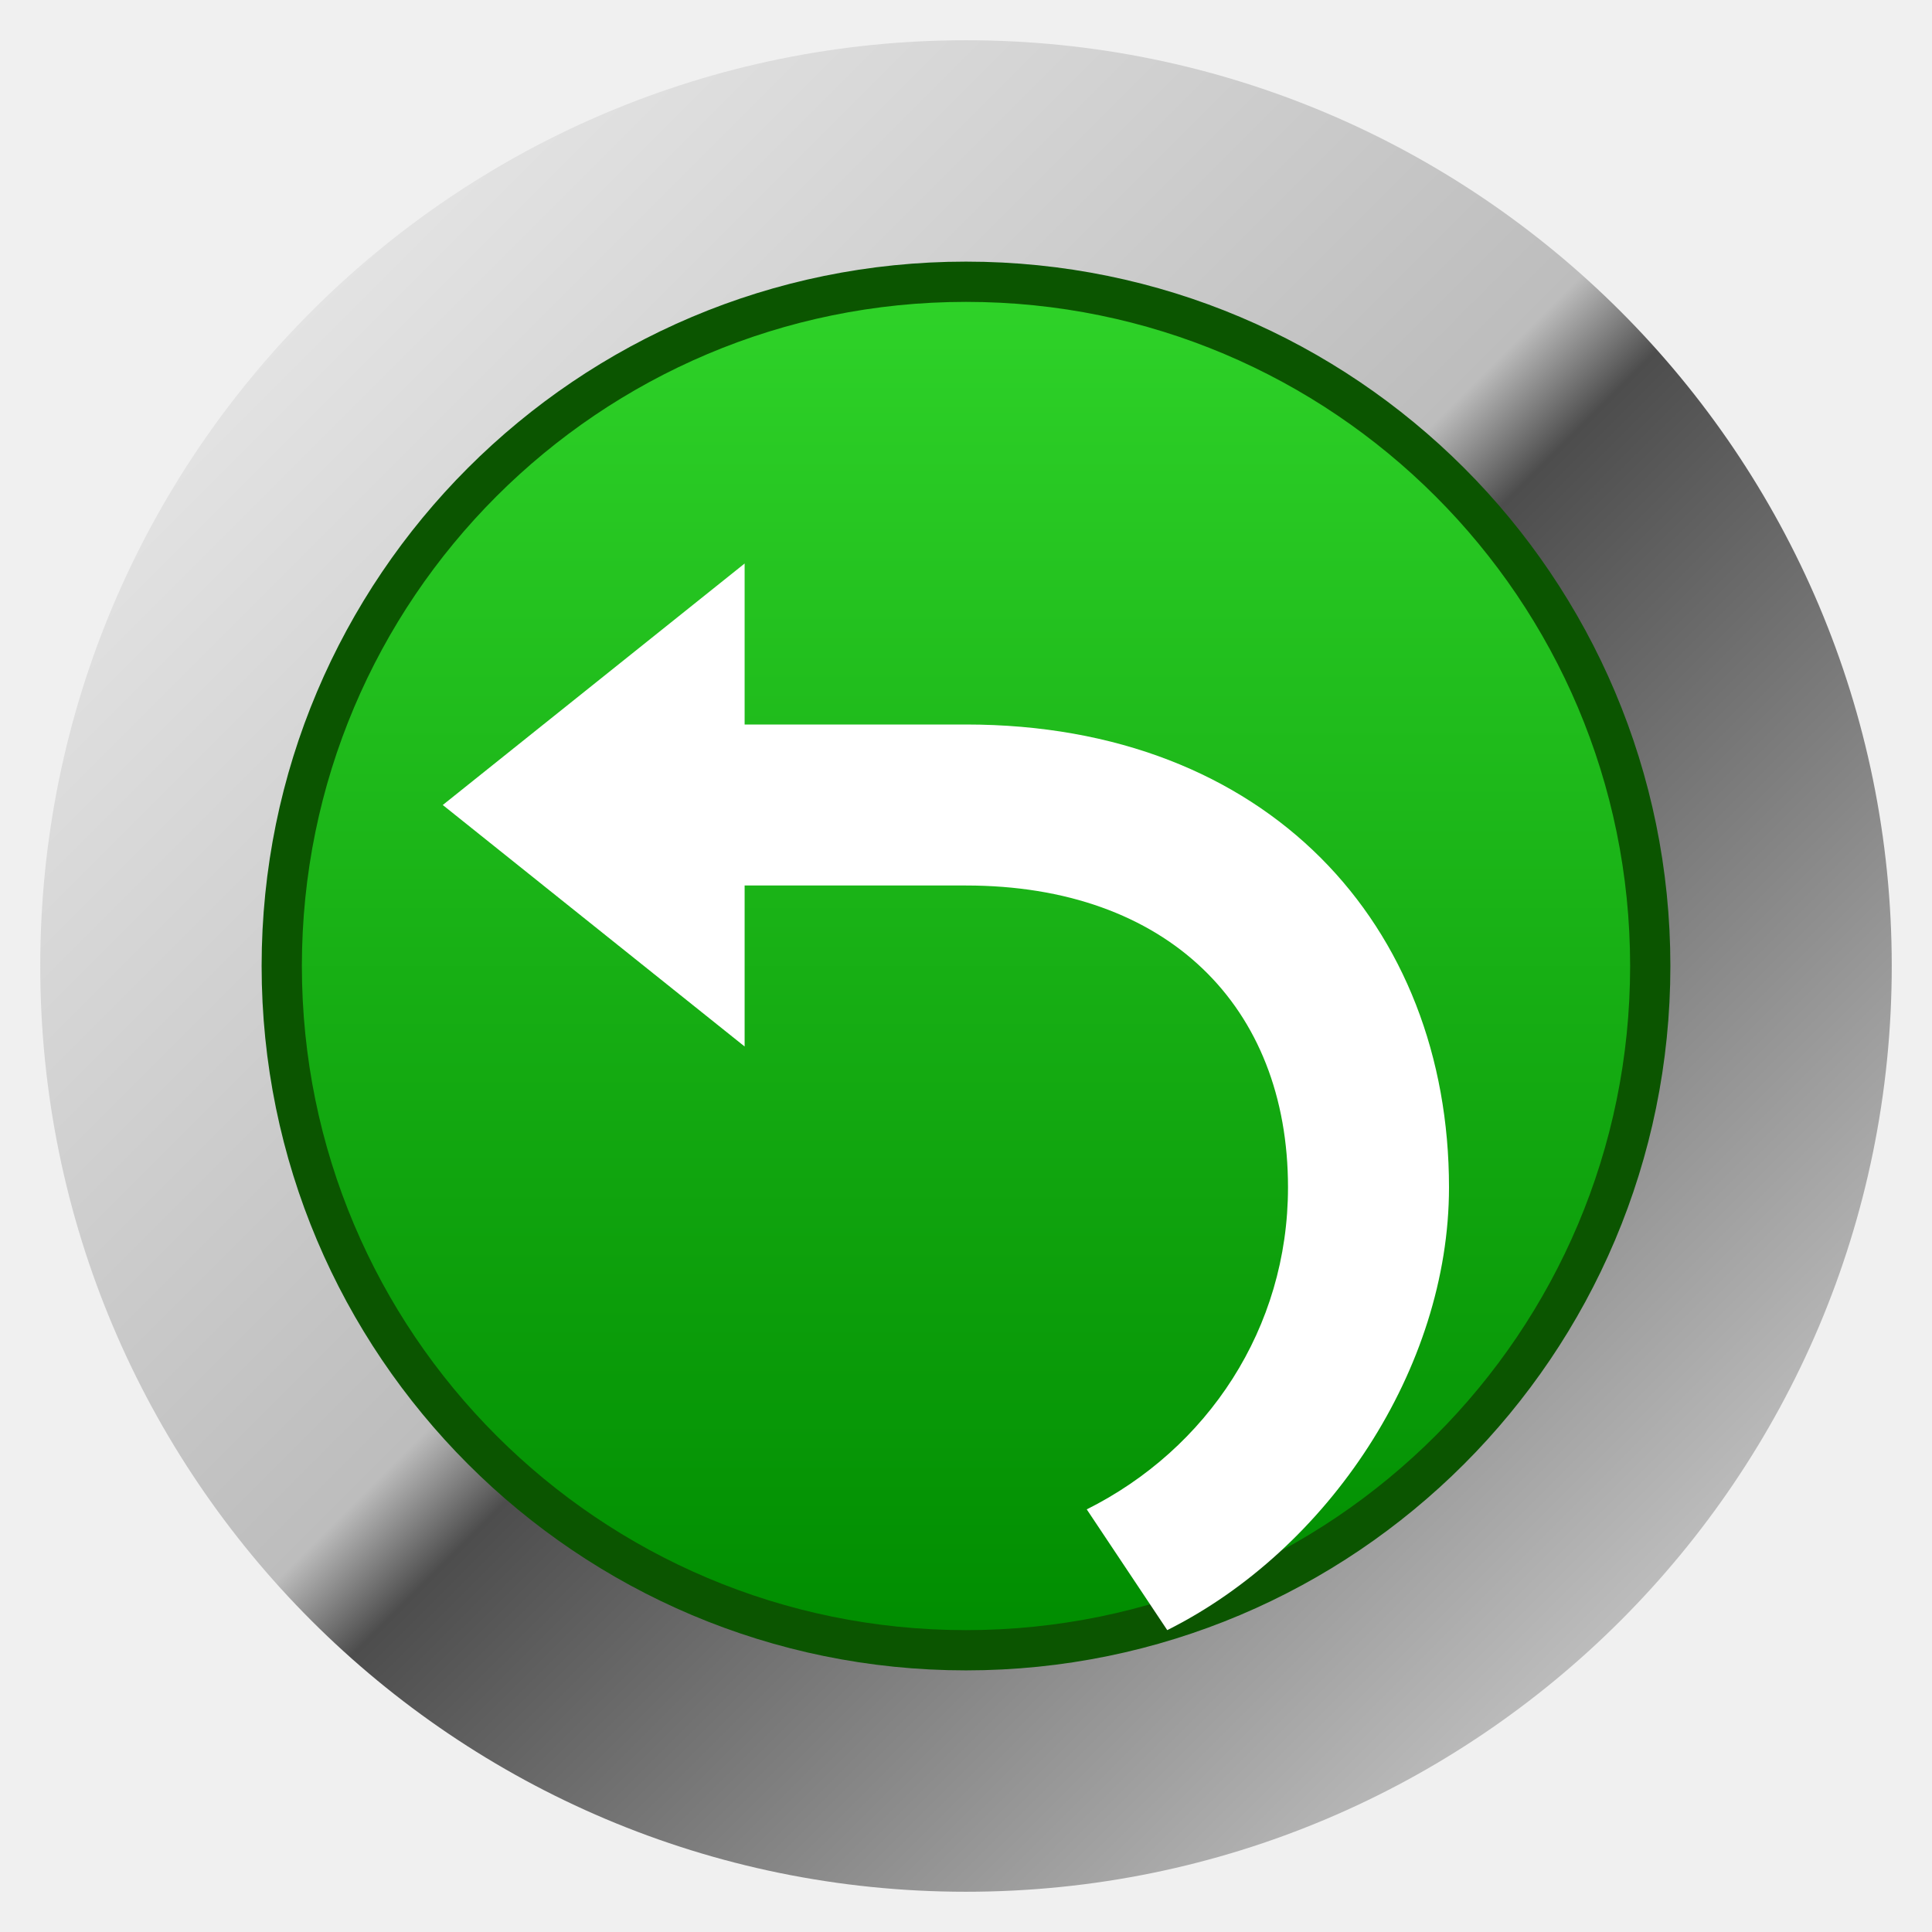
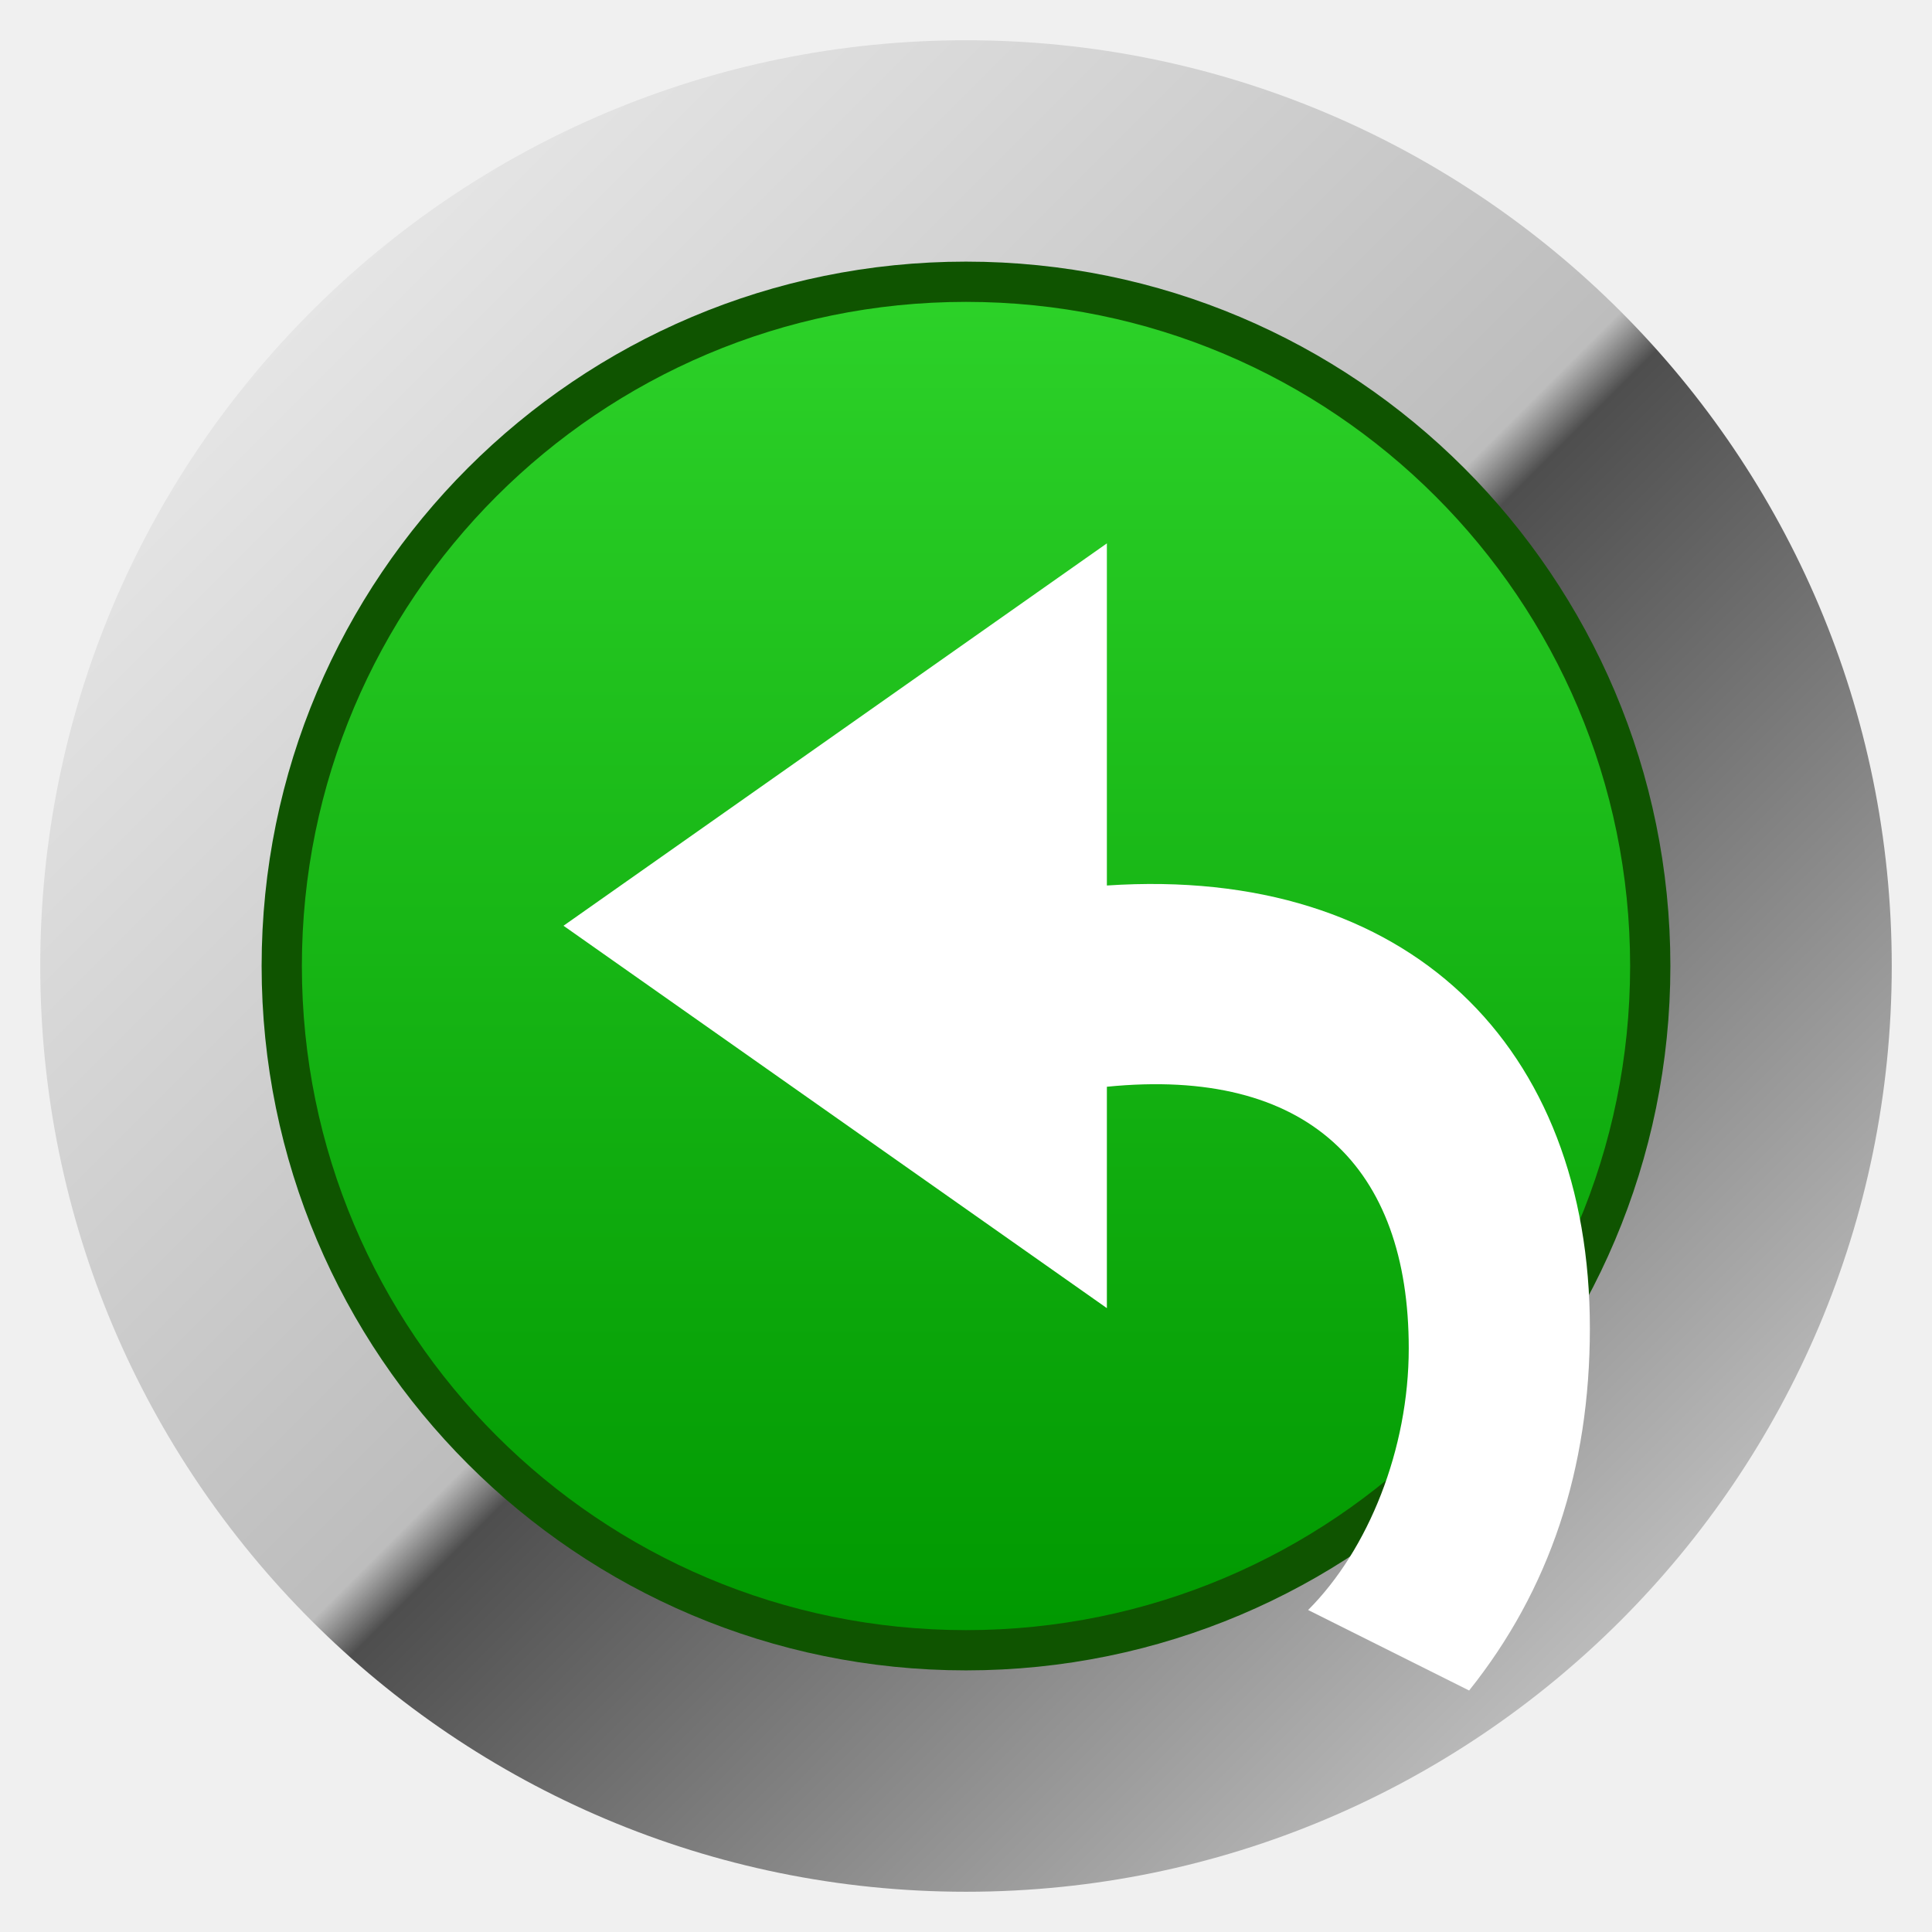
<svg xmlns="http://www.w3.org/2000/svg" viewBox="0 0 96 96" role="img" aria-hidden="true">
  <defs>
-     <linearGradient id="ring" x1="0%" y1="0%" x2="100%" y2="100%">
-       <stop offset="0%" stop-color="#f4f4f4" />
-       <stop offset="48%" stop-color="#bdbdbd" />
-       <stop offset="52%" stop-color="#4d4d4d" />
-       <stop offset="100%" stop-color="#efefef" />
+     <linearGradient id="outerRing" x1="0%" y1="0%" x2="100%" y2="100%">
+       <stop offset="0%" stop-color="#f6f6f6" />
+       <stop offset="50%" stop-color="#bdbdbd" />
+       <stop offset="52%" stop-color="#4e4e4e" />
+       <stop offset="100%" stop-color="#ededed" />
    </linearGradient>
-     <linearGradient id="green" x1="0%" y1="0%" x2="0%" y2="100%">
-       <stop offset="0%" stop-color="#2fd329" />
-       <stop offset="100%" stop-color="#008c00" />
+     <linearGradient id="greenFace" x1="0%" y1="0%" x2="0%" y2="100%">
+       <stop offset="0%" stop-color="#2dd229" />
+       <stop offset="100%" stop-color="#009800" />
    </linearGradient>
  </defs>
-   <circle cx="48" cy="48" r="46" fill="url(#ring)" />
-   <circle cx="48" cy="48" r="34" fill="url(#green)" stroke="#0b5500" stroke-width="2" />
-   <path d="M37 28 22 40l15 12V44h11c10 0 16 6 16 15 0 7-4 13-10 16l4 6c8-4 14-13 14-22 0-13-9-23-24-23H37v-8Z" fill="#ffffff" />
+   <circle cx="48" cy="48" r="46" fill="url(#outerRing)" />
+   <circle cx="48" cy="48" r="34" fill="url(#greenFace)" stroke="#0f5400" stroke-width="2" />
+   <path d="M55 27 28 46l27 19v-11c10-1 15 4 15 13 0 5-2 10-5 13l8 4c4-5 6-11 6-18 0-14-9-23-24-22V27Z" fill="#ffffff" />
</svg>
